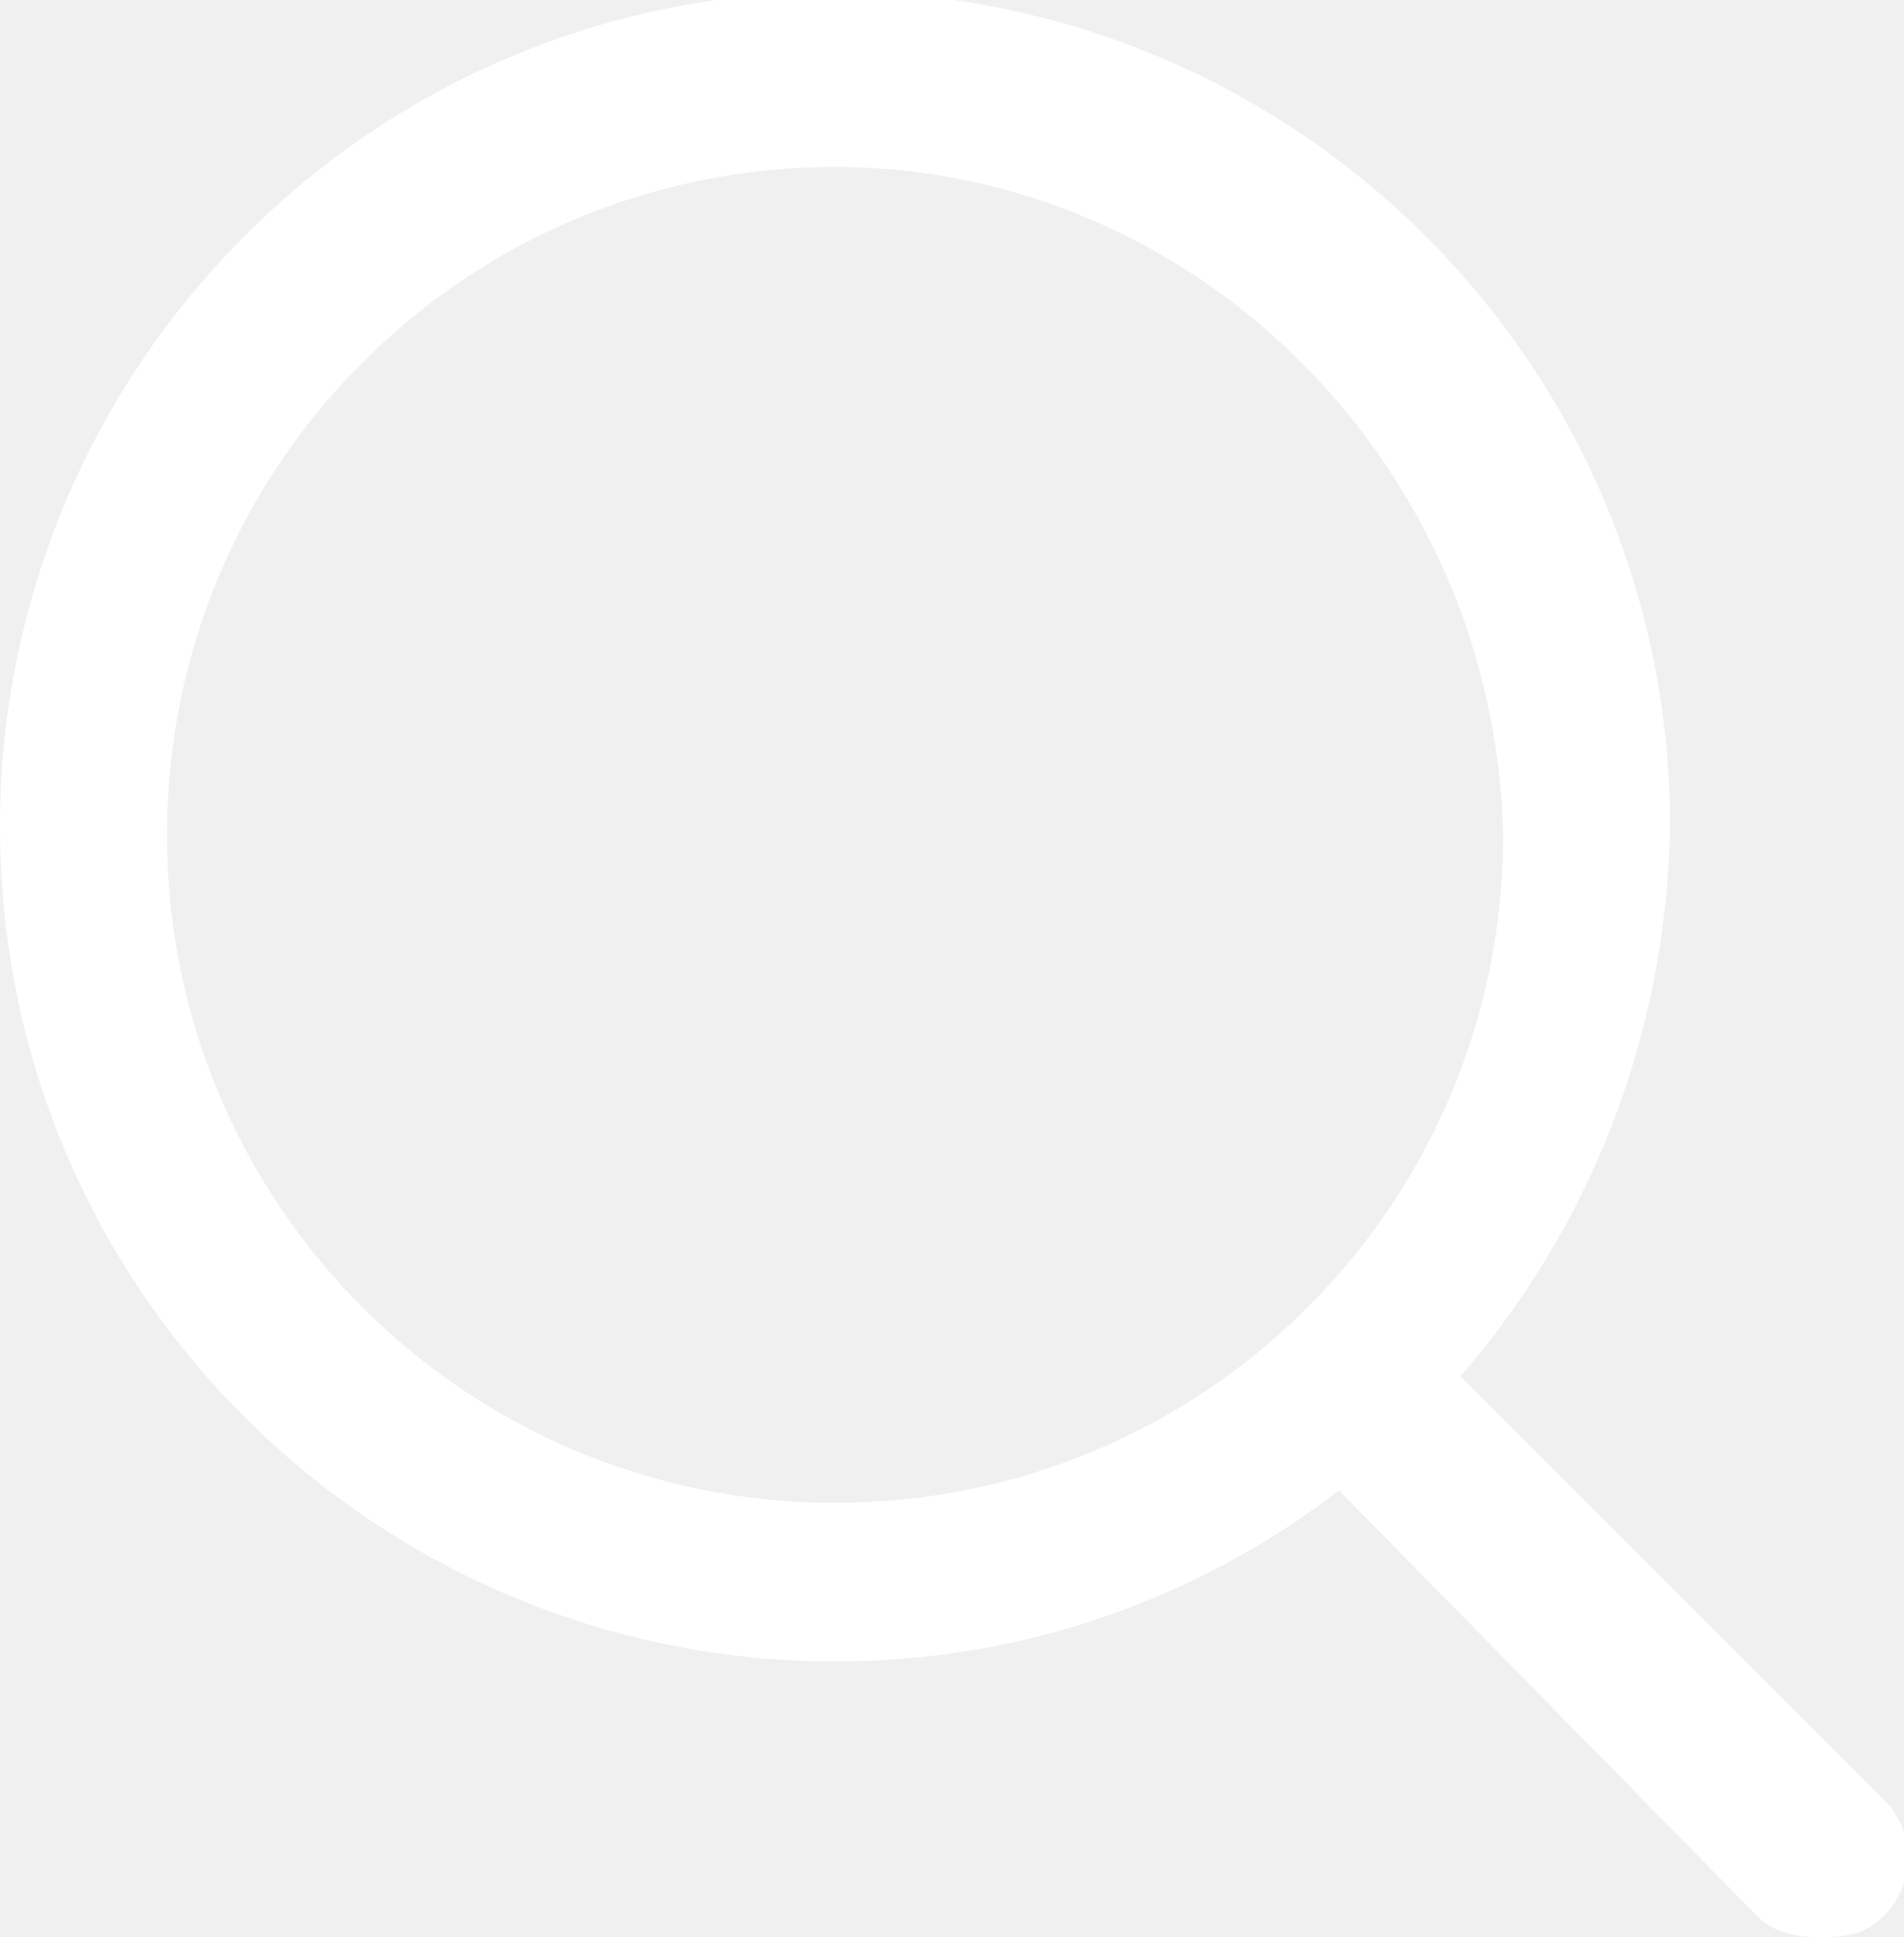
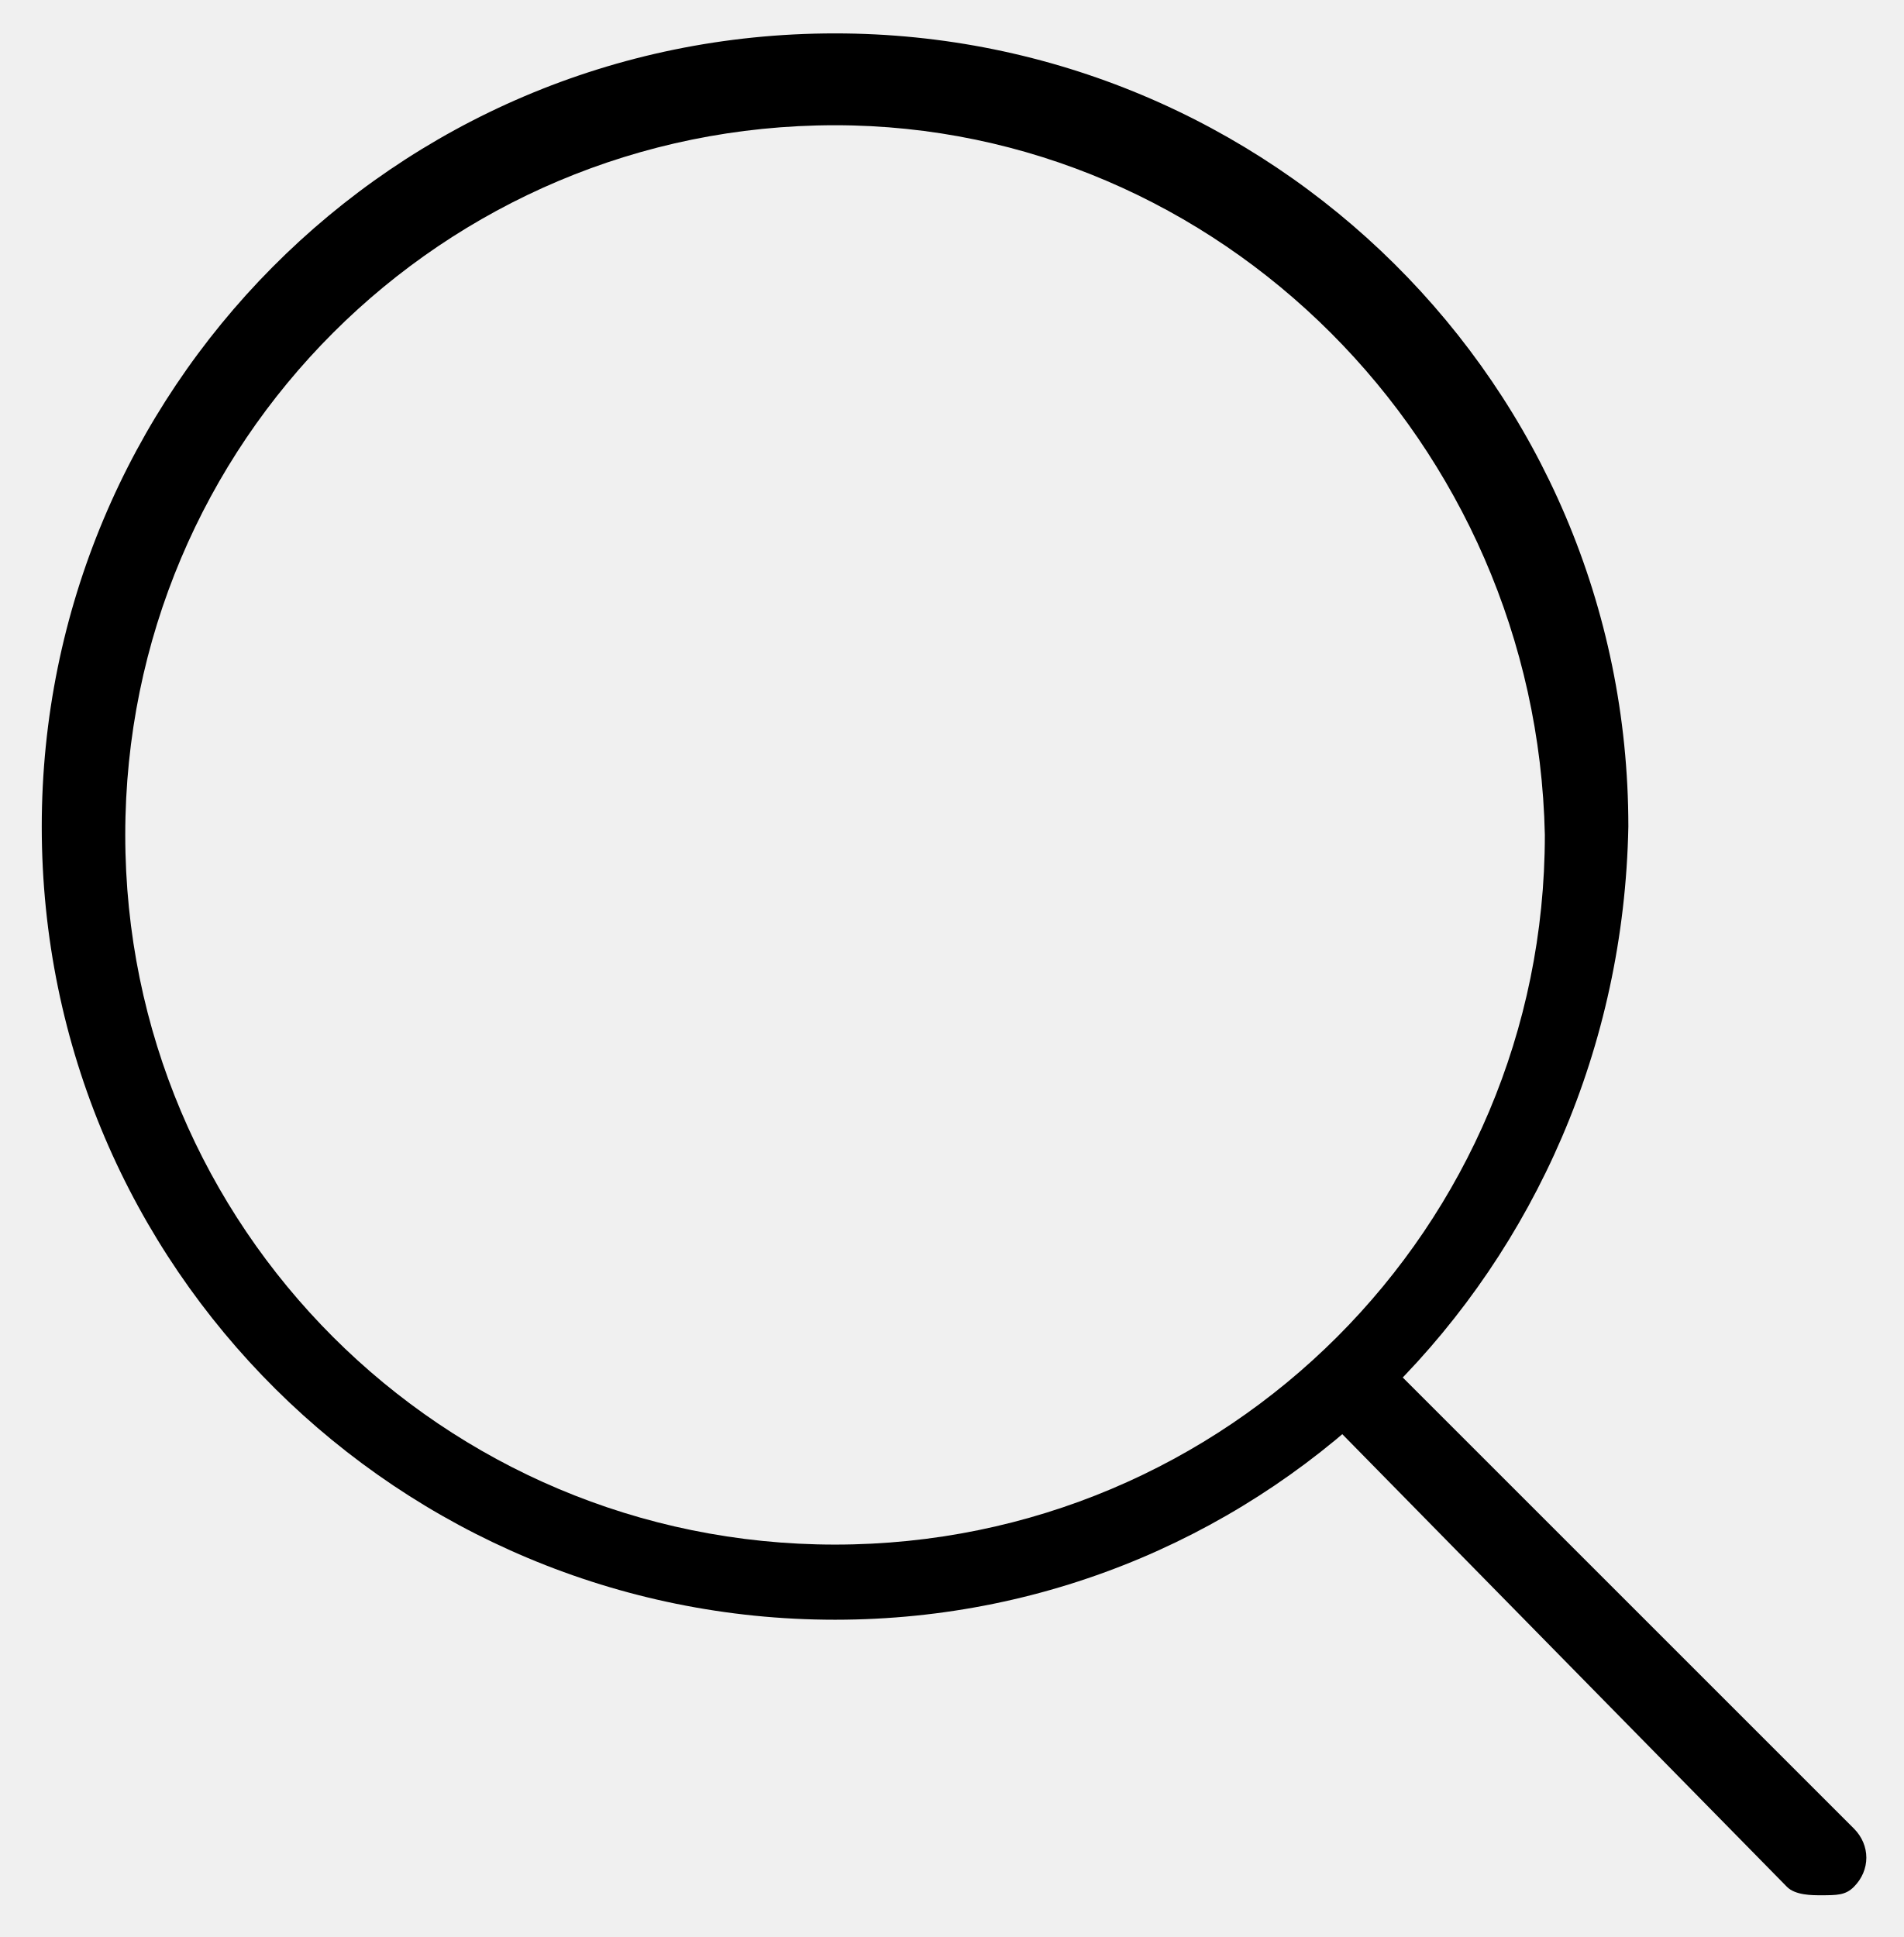
<svg xmlns="http://www.w3.org/2000/svg" version="1.1" id="Layer_3" x="0px" y="0px" viewBox="0 0 22.8 23.2" style="enable-background:new 0 0 22.8 23.2;" xml:space="preserve">
  <style type="text/css">
- 	.st0{fill:#FFFFFF;stroke:#FFFFFF;}
</style>
  <g>
    <g>
      <path class="st0" d="M10,19.4c-5.2,0-9.5-4.2-9.5-9.5c0-5.2,4.2-9.5,9.5-9.5c5.2,0,9.5,4.2,9.5,9.5C19.4,15.2,15.2,19.4,10,19.4    L10,19.4z M10,1.5c-4.7,0-8.5,3.8-8.5,8.5c0,4.7,3.8,8.5,8.5,8.5c4.7,0,8.5-3.8,8.5-8.5C18.4,5.3,14.6,1.5,10,1.5L10,1.5z" />
    </g>
    <g>
      <path class="st0" d="M21.8,22.7c-0.1,0-0.3,0-0.4-0.1L15.9,17c-0.2-0.2-0.2-0.5,0-0.7c0.2-0.2,0.5-0.2,0.7,0l5.6,5.6    c0.2,0.2,0.2,0.5,0,0.7C22.1,22.7,22,22.7,21.8,22.7L21.8,22.7z" />
    </g>
  </g>
</svg>
